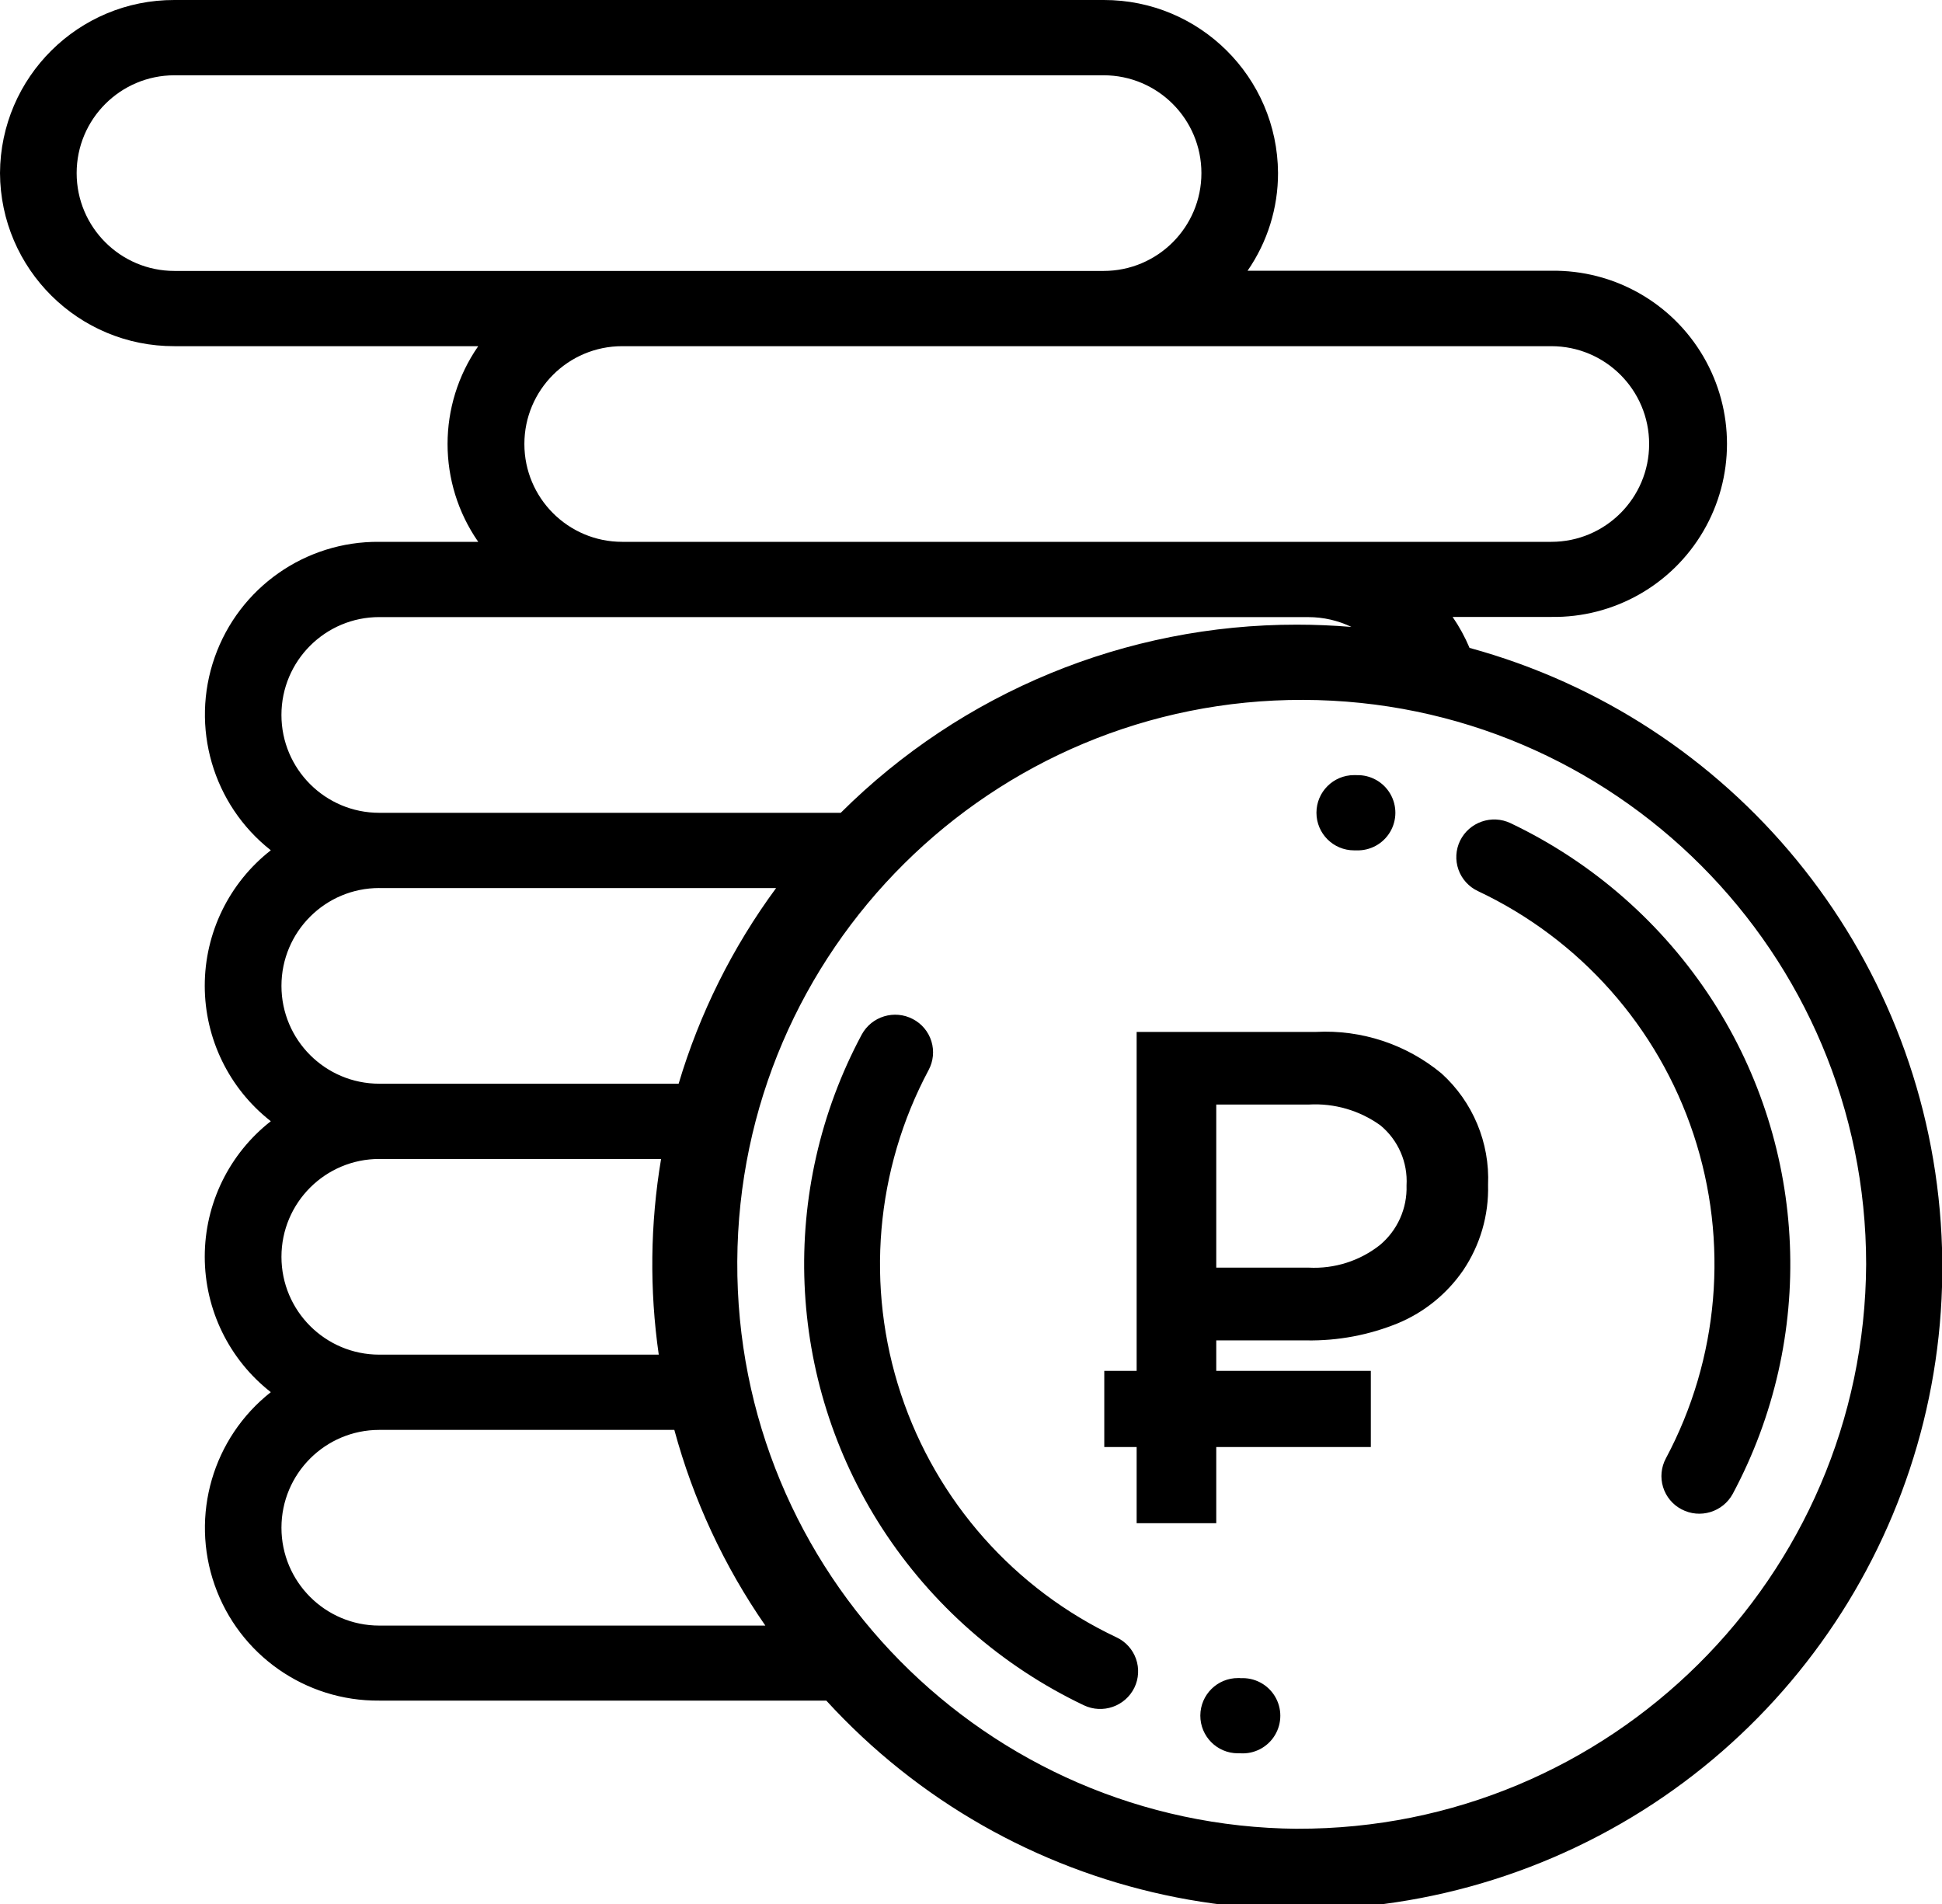
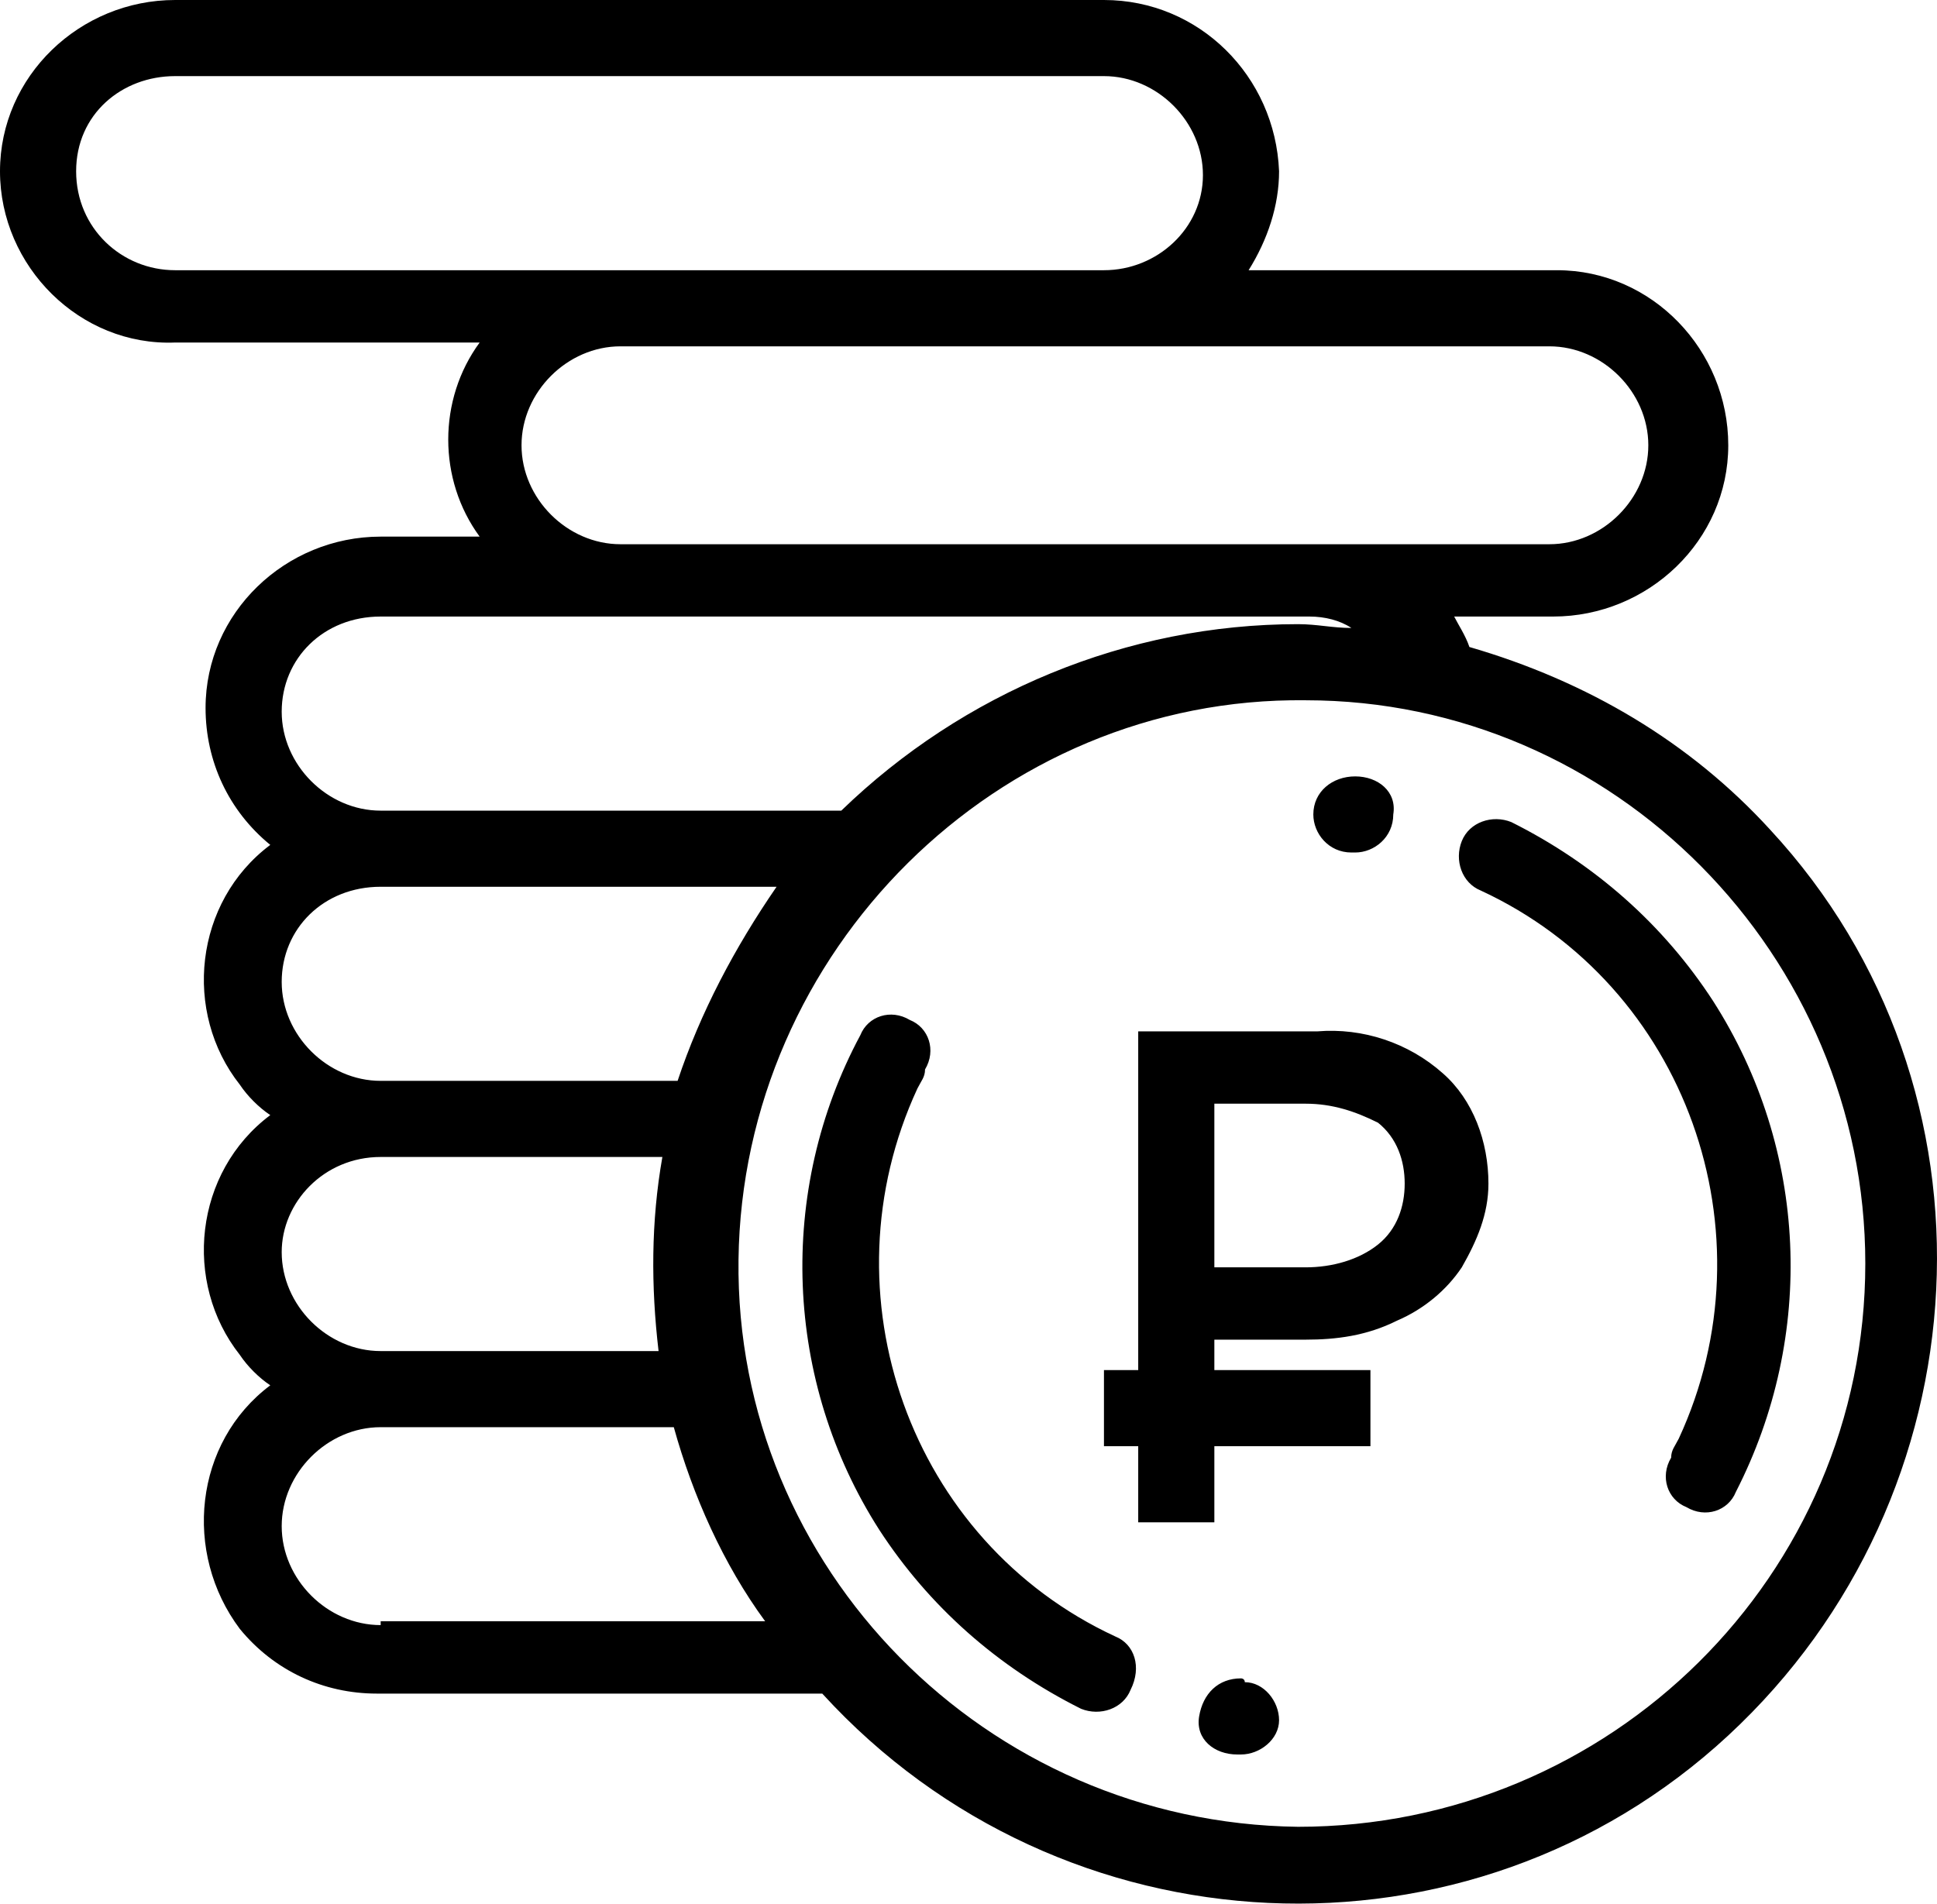
- <svg xmlns="http://www.w3.org/2000/svg" viewBox="0 0 51 50">
-   <path id="Forma_1" data-name="Forma 1" class="cls-1" d="M44.972,26.272a12.946,12.946,0,0,0-5.3-4.654,1,1,0,0,0-1.329.462,0.985,0.985,0,0,0,.466,1.319,10.83,10.83,0,0,1,4.939,14.9,0.984,0.984,0,0,0,.411,1.336,1,1,0,0,0,1.347-.408A12.771,12.771,0,0,0,44.972,26.272Zm-9.344-5.917H35.56a0.988,0.988,0,1,0,0,1.976h0.063A0.988,0.988,0,1,0,35.628,20.356ZM29.326,43a10.831,10.831,0,0,1-4.939-14.9,0.984,0.984,0,0,0-.411-1.337,1,1,0,0,0-1.347.408,12.772,12.772,0,0,0,.533,12.956,12.946,12.946,0,0,0,5.3,4.654,1,1,0,0,0,1.329-.462A0.985,0.985,0,0,0,29.326,43Zm3.247,1.067H32.515a0.988,0.988,0,1,0-.009,1.976h0.067A0.988,0.988,0,1,0,32.572,44.071Zm6.017-27.059a4.53,4.53,0,0,0-.442-0.807H40.74a4.546,4.546,0,1,0,0-9.091H32.763a4.493,4.493,0,0,0,.8-2.569A4.569,4.569,0,0,0,28.986,0H4.582A4.569,4.569,0,0,0,0,4.545,4.569,4.569,0,0,0,4.582,9.091h7.977a4.5,4.5,0,0,0,0,5.138h-2.6a4.536,4.536,0,0,0-2.847,8.1,4.515,4.515,0,0,0,0,7.115,4.515,4.515,0,0,0,0,7.115,4.536,4.536,0,0,0,2.847,8.1H21.7A16.863,16.863,0,1,0,38.589,17.013ZM40.74,9.091a2.569,2.569,0,1,1,0,5.138h-24.4a2.569,2.569,0,1,1,0-5.138h24.4ZM4.582,7.115a2.569,2.569,0,1,1,0-5.138h24.4a2.569,2.569,0,1,1,0,5.138H4.582Zm5.379,9.091h24.4a2.606,2.606,0,0,1,1.13.258c-0.471-.039-0.947-0.06-1.429-0.06a16.949,16.949,0,0,0-11.983,4.941H9.961A2.569,2.569,0,1,1,9.961,16.205Zm0,7.115H20.382a16.7,16.7,0,0,0-2.56,5.138H9.961A2.569,2.569,0,1,1,9.961,23.32Zm0,7.115h7.4a16.676,16.676,0,0,0-.061,5.138H9.961A2.569,2.569,0,1,1,9.961,30.435Zm0,12.253a2.569,2.569,0,1,1,0-5.139h7.748a16.671,16.671,0,0,0,2.39,5.139H9.961Zm24.106,5.336A14.823,14.823,0,1,1,49.008,33.2,14.9,14.9,0,0,1,34.066,48.024Z" />
-   <path id="Р" class="cls-2" d="M31.941,40V35.2h2.371a6.081,6.081,0,0,0,2.4-.451,3.9,3.9,0,0,0,1.714-1.391,3.829,3.829,0,0,0,.653-2.242,3.729,3.729,0,0,0-1.222-2.926,4.776,4.776,0,0,0-3.3-1.091H29.85V40h2.092Zm0-10.994h2.432a2.931,2.931,0,0,1,1.88.548,1.9,1.9,0,0,1,.685,1.577,1.954,1.954,0,0,1-.7,1.565,2.785,2.785,0,0,1-1.868.593H31.941V29.006Z" />
-   <rect class="cls-3" x="29" y="36" width="7" height="2" />
+ <svg xmlns="http://www.w3.org/2000/svg" xml:space="preserve" version="1.1" style="shape-rendering:geometricPrecision; text-rendering:geometricPrecision; image-rendering:optimizeQuality; fill-rule:evenodd; clip-rule:evenodd" viewBox="0 0 21371 21008">
+   <path id="Forma_1" class="fil0" d="M18900 11046c-546,-840 -1302,-1512 -2226,-1974 -210,-84 -462,0 -546,210 -84,210 0,462 210,546 0,0 0,0 0,0 2268,1050 3234,3780 2184,6048 -42,84 -84,126 -84,210 -126,210 -42,462 168,546 0,0 0,0 0,0 210,126 462,42 546,-168 882,-1722 798,-3780 -252,-5418zm-3948 -2478l0 0c-252,0 -462,168 -462,420 0,210 168,420 420,420 0,0 0,0 0,0l42 0c210,0 420,-168 420,-420 42,-252 -168,-420 -420,-420 42,0 0,0 0,0l0 0zm-2646 9492c-2268,-1050 -3234,-3780 -2184,-6048 42,-84 84,-126 84,-210 126,-210 42,-462 -168,-546 0,0 0,0 0,0 -210,-126 -462,-42 -546,168 -924,1722 -840,3822 210,5460 546,840 1302,1512 2226,1974 210,84 462,0 546,-210 126,-252 42,-504 -168,-588 0,0 0,0 0,0zm1386 462l0 0c-252,0 -420,168 -462,420 -42,252 168,420 420,420l42 0c210,0 420,-168 420,-378 0,-210 -168,-420 -378,-420 0,-42 -42,-42 -42,-42l0 0zm2520 -11382c-42,-126 -126,-252 -168,-336l1092 0c1050,0 1932,-840 1932,-1890 0,-1050 -840,-1932 -1890,-1932 0,0 -42,0 -42,0l-3360 0c210,-336 336,-714 336,-1092 -42,-1050 -882,-1890 -1932,-1890l-10248 0c-1050,0 -1932,840 -1932,1890 0,1050 882,1932 1932,1890l3360 0c-462,630 -462,1512 0,2142l-1092 0c-1050,0 -1932,840 -1932,1890 0,588 252,1134 714,1512 -840,630 -966,1848 -336,2646 84,126 210,252 336,336 -840,630 -966,1848 -336,2646 84,126 210,252 336,336 -840,630 -966,1848 -336,2688 378,462 924,714 1512,714l4914 0c2646,2898 7140,3108 9996,462 2856,-2646 3108,-7140 462,-9996 -882,-966 -2016,-1638 -3318,-2016l0 0zm882 -3318c588,0 1092,504 1092,1092 0,588 -504,1092 -1092,1092l-10248 0c-588,0 -1092,-504 -1092,-1092 0,-588 504,-1092 1092,-1092l10248 0zm-15162 -840c-588,0 -1092,-462 -1092,-1092 0,-630 504,-1050 1092,-1050l10248 0c588,0 1092,504 1092,1092 0,588 -504,1050 -1092,1050l-10248 0zm2268 3822l10248 0c168,0 336,42 462,126 -210,0 -378,-42 -588,-42 -1890,0 -3696,756 -5040,2058l-5082 0c-588,0 -1092,-504 -1092,-1092 0,-588 462,-1050 1092,-1050l0 0zm0 2982l4368 0c-462,672 -840,1386 -1092,2142l-3276 0c-588,0 -1092,-504 -1092,-1092 0,-588 462,-1050 1092,-1050l0 0zm0 2982l3108 0c-126,714 -126,1428 -42,2142l-3066 0c-588,0 -1092,-504 -1092,-1092 0,-546 462,-1050 1092,-1050l0 0zm0 5166c-588,0 -1092,-504 -1092,-1092 0,-588 504,-1092 1092,-1092l3234 0c210,756 546,1512 1008,2142l-4242 0 0 42zm10122 2226c-3444,-42 -6216,-2856 -6174,-6258 42,-3402 2856,-6216 6258,-6174 3402,0 6174,2814 6174,6216 0,3444 -2814,6216 -6258,6216l0 0zm-924 -4200l1722 0 0 -840 -1722 0 0 -336 1008 0c336,0 672,-42 1008,-210 294,-126 546,-336 714,-588 168,-294 294,-588 294,-924 0,-462 -168,-924 -504,-1218 -378,-336 -882,-504 -1386,-462l-1974 0 0 3738 -378 0 0 840 378 0 0 840 840 0 0 0 0 -840zm0 -3780l1008 0c294,0 546,84 798,210 210,168 294,420 294,672 0,252 -84,504 -294,672 -210,168 -504,252 -798,252l-1008 0 0 -1806z" />
</svg>
